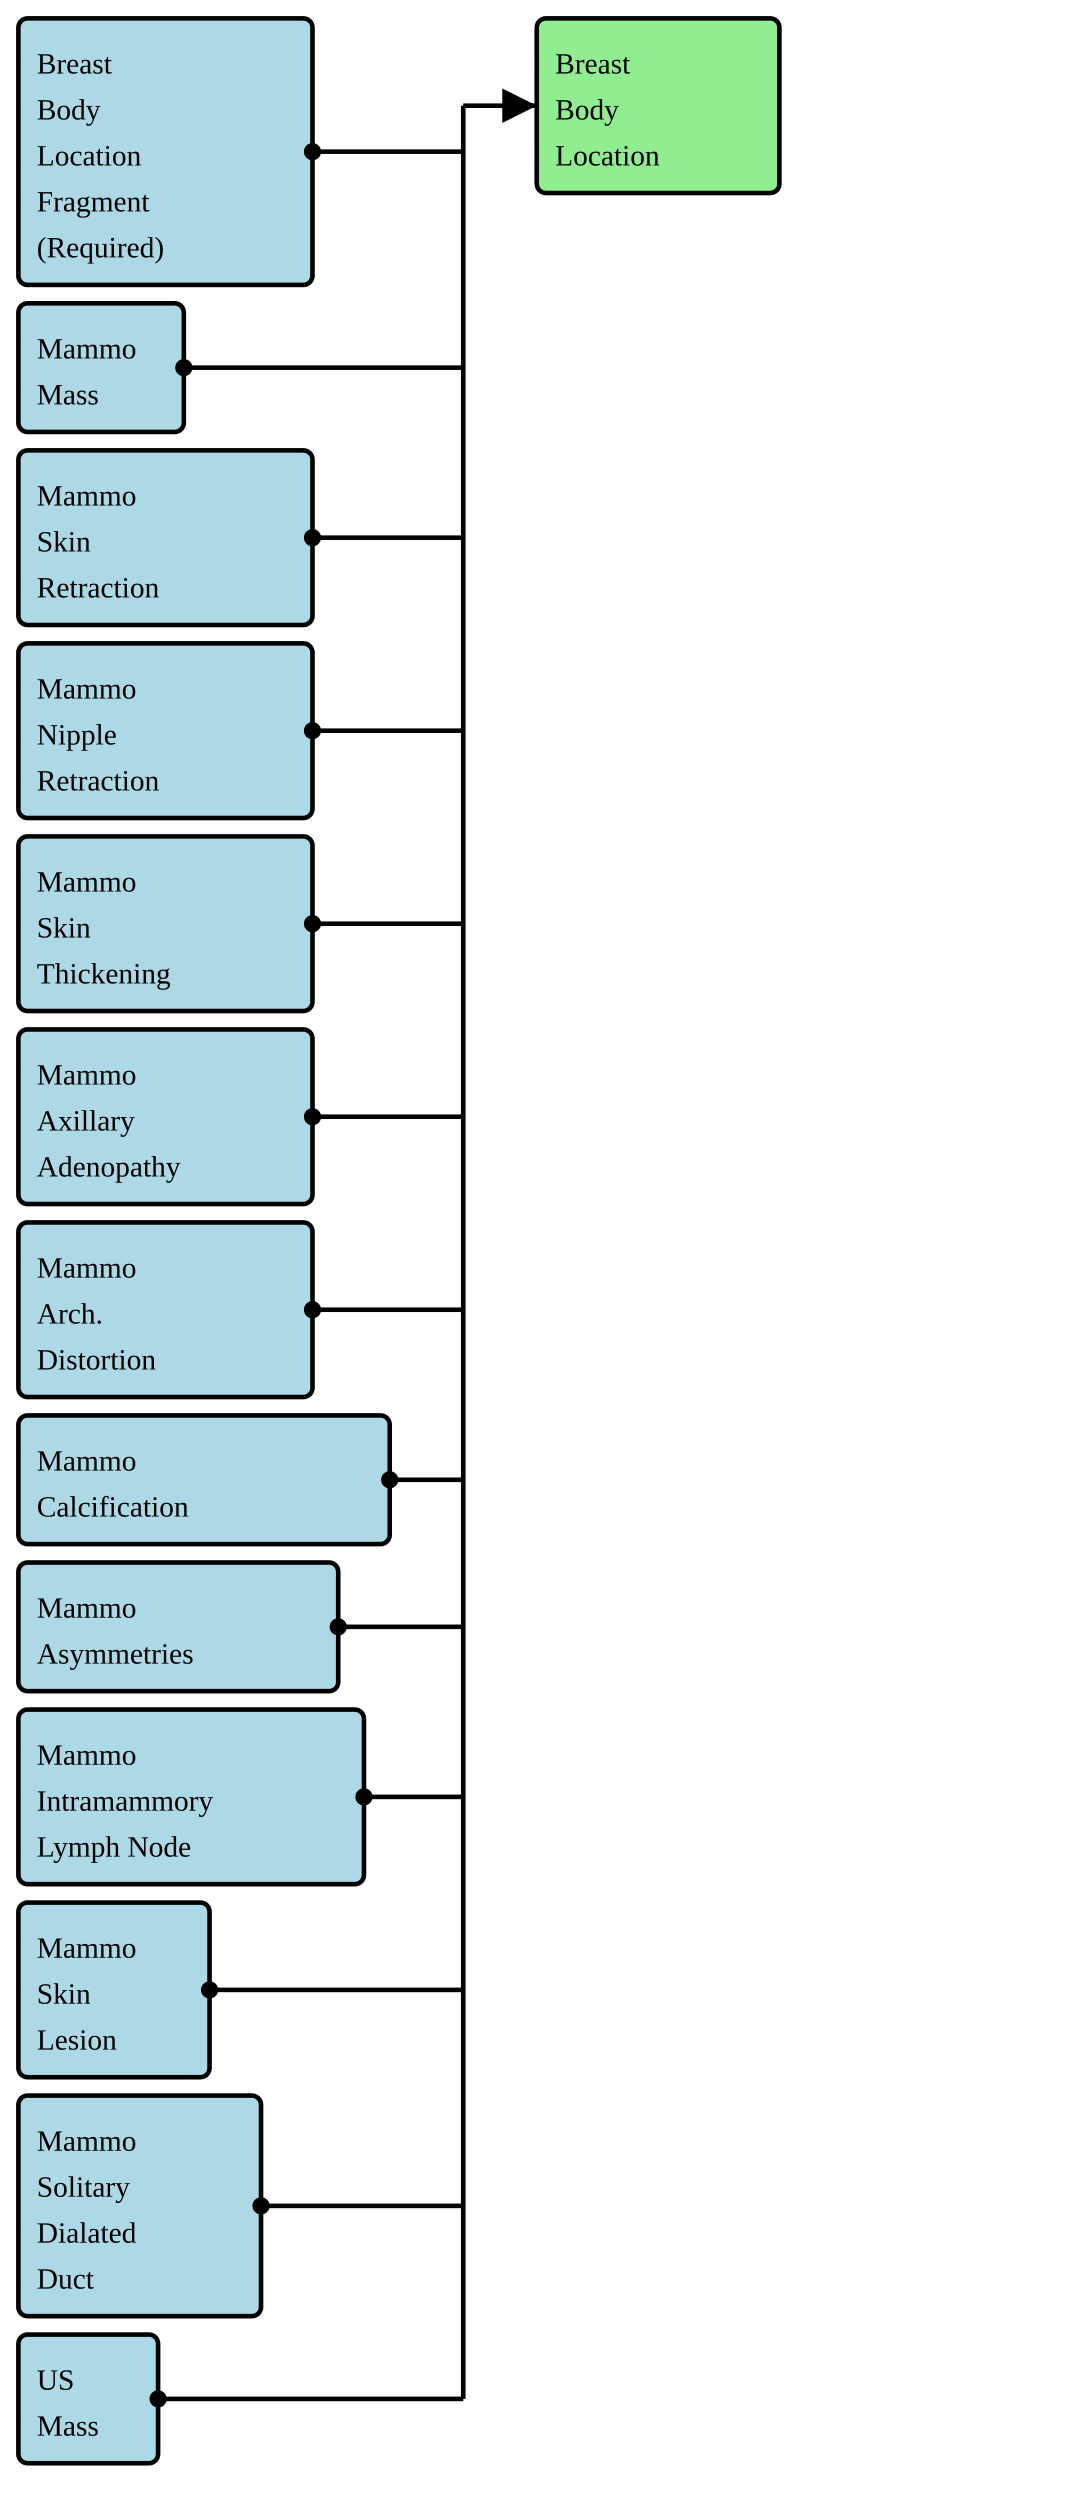
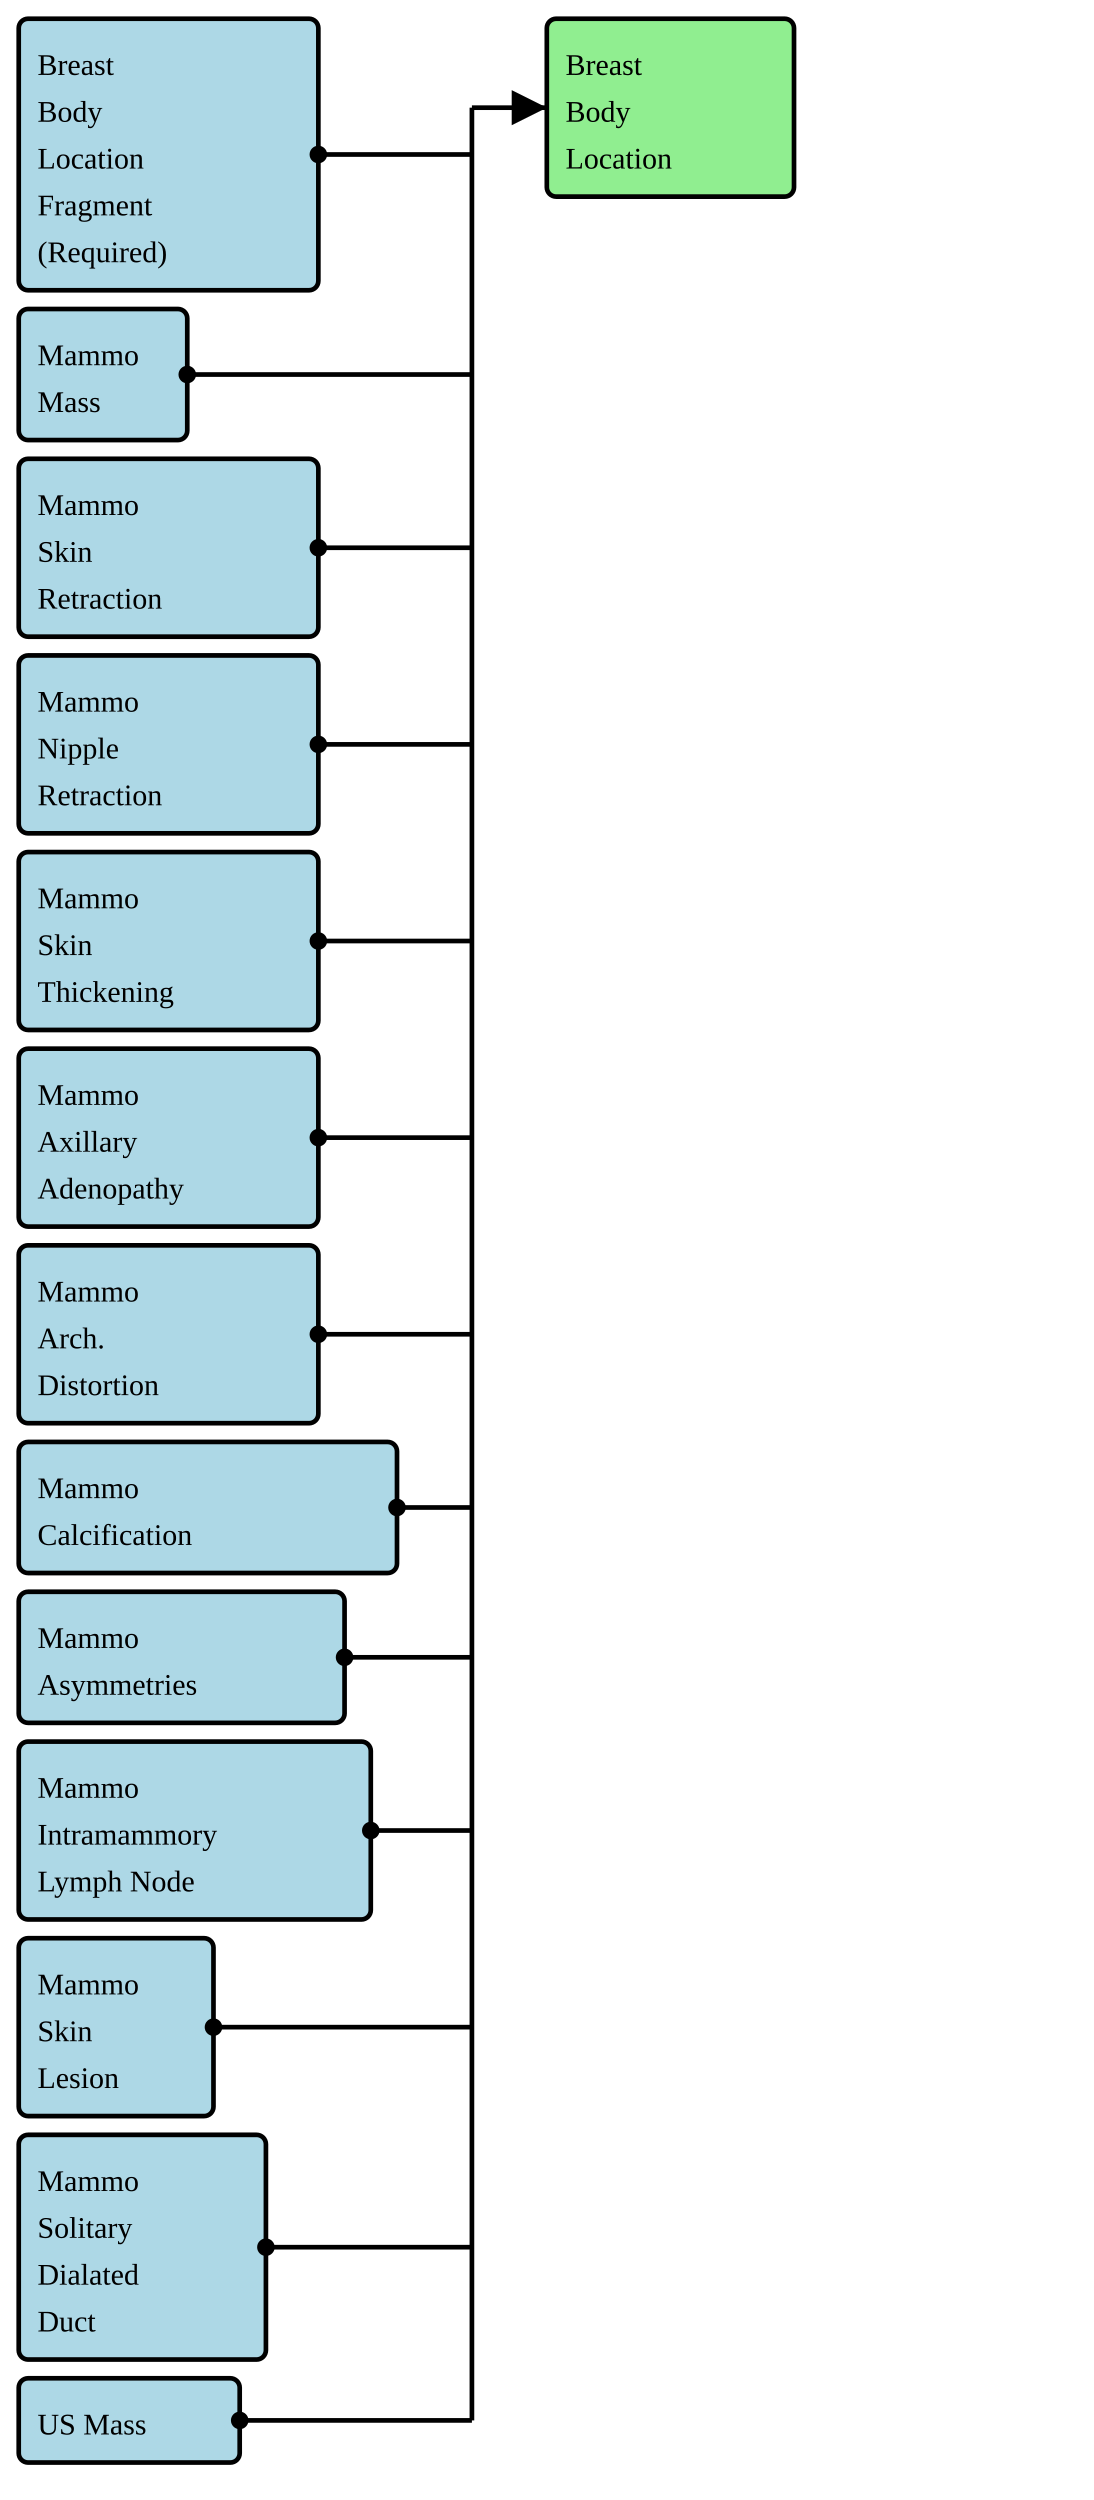
- <svg xmlns="http://www.w3.org/2000/svg" version="1.1" width="438" height="1020">
+ <svg xmlns="http://www.w3.org/2000/svg" version="1.1" width="438" height="1001.25">
  <defs>
    <marker id="arrowStart" markerWidth="3.75" markerHeight="3.75" markerUnits="px" refX="1.875" refY="1.875">
      <circle fill="Black" stroke-width="0" cx="1.875" cy="1.875" r="1.875" />
    </marker>
    <marker id="arrowEnd" markerWidth="7.5" markerHeight="7.5" markerUnits="px" refX="7.5" refY="3.75">
      <polygon fill="Black" stroke-width="0" points="0 0 7.5 3.75 0 7.5" />
    </marker>
  </defs>
  <g>
    <g>
      <rect fill="LightBlue" stroke="Black" stroke-width="1.875" x="7.5" y="7.5" width="120" height="108.75" rx="3.75" ry="3.75" />
      <a href="./StructureDefinition-BreastBodyLocationRequiredFragment.html" target="_blank">
        <text x="15" y="30">Breast</text>
      </a>
      <a href="./StructureDefinition-BreastBodyLocationRequiredFragment.html" target="_blank">
        <text x="15" y="48.75">Body</text>
      </a>
      <a href="./StructureDefinition-BreastBodyLocationRequiredFragment.html" target="_blank">
        <text x="15" y="67.5">Location</text>
      </a>
      <a href="./StructureDefinition-BreastBodyLocationRequiredFragment.html" target="_blank">
        <text x="15" y="86.25">Fragment</text>
      </a>
      <a href="./StructureDefinition-BreastBodyLocationRequiredFragment.html" target="_blank">
        <text x="15" y="105">(Required)</text>
      </a>
    </g>
    <g>
      <rect fill="LightBlue" stroke="Black" stroke-width="1.875" x="7.5" y="123.75" width="67.5" height="52.5" rx="3.75" ry="3.75" />
      <a href="./StructureDefinition-BreastRadMammoMass.html" target="_blank">
        <text x="15" y="146.25">Mammo</text>
      </a>
      <a href="./StructureDefinition-BreastRadMammoMass.html" target="_blank">
        <text x="15" y="165">Mass</text>
      </a>
    </g>
    <g>
      <rect fill="LightBlue" stroke="Black" stroke-width="1.875" x="7.5" y="183.75" width="120" height="71.25" rx="3.75" ry="3.75" />
      <a href="./StructureDefinition-BreastRadMammoSkinRetraction.html" target="_blank">
        <text x="15" y="206.25">Mammo</text>
      </a>
      <a href="./StructureDefinition-BreastRadMammoSkinRetraction.html" target="_blank">
        <text x="15" y="225">Skin</text>
      </a>
      <a href="./StructureDefinition-BreastRadMammoSkinRetraction.html" target="_blank">
        <text x="15" y="243.75">Retraction</text>
      </a>
    </g>
    <g>
      <rect fill="LightBlue" stroke="Black" stroke-width="1.875" x="7.5" y="262.5" width="120" height="71.25" rx="3.75" ry="3.75" />
      <a href="./StructureDefinition-BreastRadMammoNippleRetraction.html" target="_blank">
        <text x="15" y="285">Mammo</text>
      </a>
      <a href="./StructureDefinition-BreastRadMammoNippleRetraction.html" target="_blank">
        <text x="15" y="303.75">Nipple</text>
      </a>
      <a href="./StructureDefinition-BreastRadMammoNippleRetraction.html" target="_blank">
        <text x="15" y="322.5">Retraction</text>
      </a>
    </g>
    <g>
      <rect fill="LightBlue" stroke="Black" stroke-width="1.875" x="7.5" y="341.25" width="120" height="71.25" rx="3.75" ry="3.75" />
      <a href="./StructureDefinition-BreastRadMammoSkinThickening.html" target="_blank">
        <text x="15" y="363.75">Mammo</text>
      </a>
      <a href="./StructureDefinition-BreastRadMammoSkinThickening.html" target="_blank">
        <text x="15" y="382.5">Skin</text>
      </a>
      <a href="./StructureDefinition-BreastRadMammoSkinThickening.html" target="_blank">
        <text x="15" y="401.25">Thickening</text>
      </a>
    </g>
    <g>
      <rect fill="LightBlue" stroke="Black" stroke-width="1.875" x="7.5" y="420" width="120" height="71.25" rx="3.75" ry="3.75" />
      <a href="./StructureDefinition-BreastRadMammoAxillaryAdenopathy.html" target="_blank">
        <text x="15" y="442.5">Mammo</text>
      </a>
      <a href="./StructureDefinition-BreastRadMammoAxillaryAdenopathy.html" target="_blank">
        <text x="15" y="461.25">Axillary</text>
      </a>
      <a href="./StructureDefinition-BreastRadMammoAxillaryAdenopathy.html" target="_blank">
        <text x="15" y="480">Adenopathy</text>
      </a>
    </g>
    <g>
      <rect fill="LightBlue" stroke="Black" stroke-width="1.875" x="7.5" y="498.75" width="120" height="71.25" rx="3.75" ry="3.75" />
      <a href="./StructureDefinition-BreastRadMammoArchitecturalDistortion.html" target="_blank">
        <text x="15" y="521.25">Mammo</text>
      </a>
      <a href="./StructureDefinition-BreastRadMammoArchitecturalDistortion.html" target="_blank">
        <text x="15" y="540">Arch.</text>
      </a>
      <a href="./StructureDefinition-BreastRadMammoArchitecturalDistortion.html" target="_blank">
        <text x="15" y="558.75">Distortion</text>
      </a>
    </g>
    <g>
      <rect fill="LightBlue" stroke="Black" stroke-width="1.875" x="7.5" y="577.5" width="151.5" height="52.5" rx="3.75" ry="3.75" />
      <a href="./StructureDefinition-BreastRadMammoCalcification.html" target="_blank">
        <text x="15" y="600">Mammo</text>
      </a>
      <a href="./StructureDefinition-BreastRadMammoCalcification.html" target="_blank">
        <text x="15" y="618.75">Calcification</text>
      </a>
    </g>
    <g>
      <rect fill="LightBlue" stroke="Black" stroke-width="1.875" x="7.5" y="637.5" width="130.5" height="52.5" rx="3.75" ry="3.75" />
      <a href="./StructureDefinition-BreastRadMammoAsymmetries.html" target="_blank">
        <text x="15" y="660">Mammo</text>
      </a>
      <a href="./StructureDefinition-BreastRadMammoAsymmetries.html" target="_blank">
        <text x="15" y="678.75">Asymmetries</text>
      </a>
    </g>
    <g>
      <rect fill="LightBlue" stroke="Black" stroke-width="1.875" x="7.5" y="697.5" width="141" height="71.25" rx="3.75" ry="3.75" />
      <a href="./StructureDefinition-BreastRadMammoIntramammaryLymphNode.html" target="_blank">
        <text x="15" y="720">Mammo</text>
      </a>
      <a href="./StructureDefinition-BreastRadMammoIntramammaryLymphNode.html" target="_blank">
        <text x="15" y="738.75">Intramammory</text>
      </a>
      <a href="./StructureDefinition-BreastRadMammoIntramammaryLymphNode.html" target="_blank">
        <text x="15" y="757.5">Lymph Node</text>
      </a>
    </g>
    <g>
      <rect fill="LightBlue" stroke="Black" stroke-width="1.875" x="7.5" y="776.25" width="78" height="71.25" rx="3.75" ry="3.75" />
      <a href="./StructureDefinition-BreastRadMammoSkinLesion.html" target="_blank">
        <text x="15" y="798.75">Mammo</text>
      </a>
      <a href="./StructureDefinition-BreastRadMammoSkinLesion.html" target="_blank">
        <text x="15" y="817.5">Skin</text>
      </a>
      <a href="./StructureDefinition-BreastRadMammoSkinLesion.html" target="_blank">
        <text x="15" y="836.25">Lesion</text>
      </a>
    </g>
    <g>
      <rect fill="LightBlue" stroke="Black" stroke-width="1.875" x="7.5" y="855" width="99" height="90" rx="3.75" ry="3.75" />
      <a href="./StructureDefinition-BreastRadMammoSolitaryDilatedDuct.html" target="_blank">
        <text x="15" y="877.5">Mammo</text>
      </a>
      <a href="./StructureDefinition-BreastRadMammoSolitaryDilatedDuct.html" target="_blank">
        <text x="15" y="896.25">Solitary</text>
      </a>
      <a href="./StructureDefinition-BreastRadMammoSolitaryDilatedDuct.html" target="_blank">
        <text x="15" y="915">Dialated</text>
      </a>
      <a href="./StructureDefinition-BreastRadMammoSolitaryDilatedDuct.html" target="_blank">
        <text x="15" y="933.75">Duct</text>
      </a>
    </g>
    <g>
-       <rect fill="LightBlue" stroke="Black" stroke-width="1.875" x="7.5" y="952.5" width="57" height="52.5" rx="3.75" ry="3.75" />
+       <rect fill="LightBlue" stroke="Black" stroke-width="1.875" x="7.5" y="952.5" width="88.5" height="33.75" rx="3.75" ry="3.75" />
      <a href="./StructureDefinition-BreastRadUSMass.html" target="_blank">
-         <text x="15" y="975">US</text>
-       </a>
-       <a href="./StructureDefinition-BreastRadUSMass.html" target="_blank">
-         <text x="15" y="993.75">Mass</text>
+         <text x="15" y="975">US Mass</text>
      </a>
    </g>
    <line stroke="Black" stroke-width="1.875" marker-end="url(#arrowEnd)" x1="189" y1="43.125" x2="219" y2="43.125" />
    <line stroke="Black" stroke-width="1.875" marker-start="url(#arrowStart)" x1="127.5" y1="61.875" x2="189" y2="61.875" />
    <line stroke="Black" stroke-width="1.875" marker-start="url(#arrowStart)" x1="75" y1="150" x2="189" y2="150" />
    <line stroke="Black" stroke-width="1.875" marker-start="url(#arrowStart)" x1="127.5" y1="219.375" x2="189" y2="219.375" />
    <line stroke="Black" stroke-width="1.875" marker-start="url(#arrowStart)" x1="127.5" y1="298.125" x2="189" y2="298.125" />
    <line stroke="Black" stroke-width="1.875" marker-start="url(#arrowStart)" x1="127.5" y1="376.875" x2="189" y2="376.875" />
    <line stroke="Black" stroke-width="1.875" marker-start="url(#arrowStart)" x1="127.5" y1="455.625" x2="189" y2="455.625" />
    <line stroke="Black" stroke-width="1.875" marker-start="url(#arrowStart)" x1="127.5" y1="534.375" x2="189" y2="534.375" />
    <line stroke="Black" stroke-width="1.875" marker-start="url(#arrowStart)" x1="159" y1="603.75" x2="189" y2="603.75" />
    <line stroke="Black" stroke-width="1.875" marker-start="url(#arrowStart)" x1="138" y1="663.75" x2="189" y2="663.75" />
    <line stroke="Black" stroke-width="1.875" marker-start="url(#arrowStart)" x1="148.5" y1="733.125" x2="189" y2="733.125" />
    <line stroke="Black" stroke-width="1.875" marker-start="url(#arrowStart)" x1="85.5" y1="811.875" x2="189" y2="811.875" />
    <line stroke="Black" stroke-width="1.875" marker-start="url(#arrowStart)" x1="106.5" y1="900" x2="189" y2="900" />
-     <line stroke="Black" stroke-width="1.875" marker-start="url(#arrowStart)" x1="64.5" y1="978.75" x2="189" y2="978.75" />
-     <line stroke="Black" stroke-width="1.875" x1="189" y1="43.125" x2="189" y2="978.75" />
+     <line stroke="Black" stroke-width="1.875" marker-start="url(#arrowStart)" x1="96" y1="969.375" x2="189" y2="969.375" />
+     <line stroke="Black" stroke-width="1.875" x1="189" y1="43.125" x2="189" y2="969.375" />
  </g>
  <g>
    <g>
      <rect fill="LightGreen" stroke="Black" stroke-width="1.875" x="219" y="7.5" width="99" height="71.25" rx="3.75" ry="3.75" />
      <text x="226.5" y="30">Breast</text>
      <text x="226.5" y="48.75">Body</text>
      <text x="226.5" y="67.5">Location</text>
    </g>
  </g>
  <g />
</svg>
